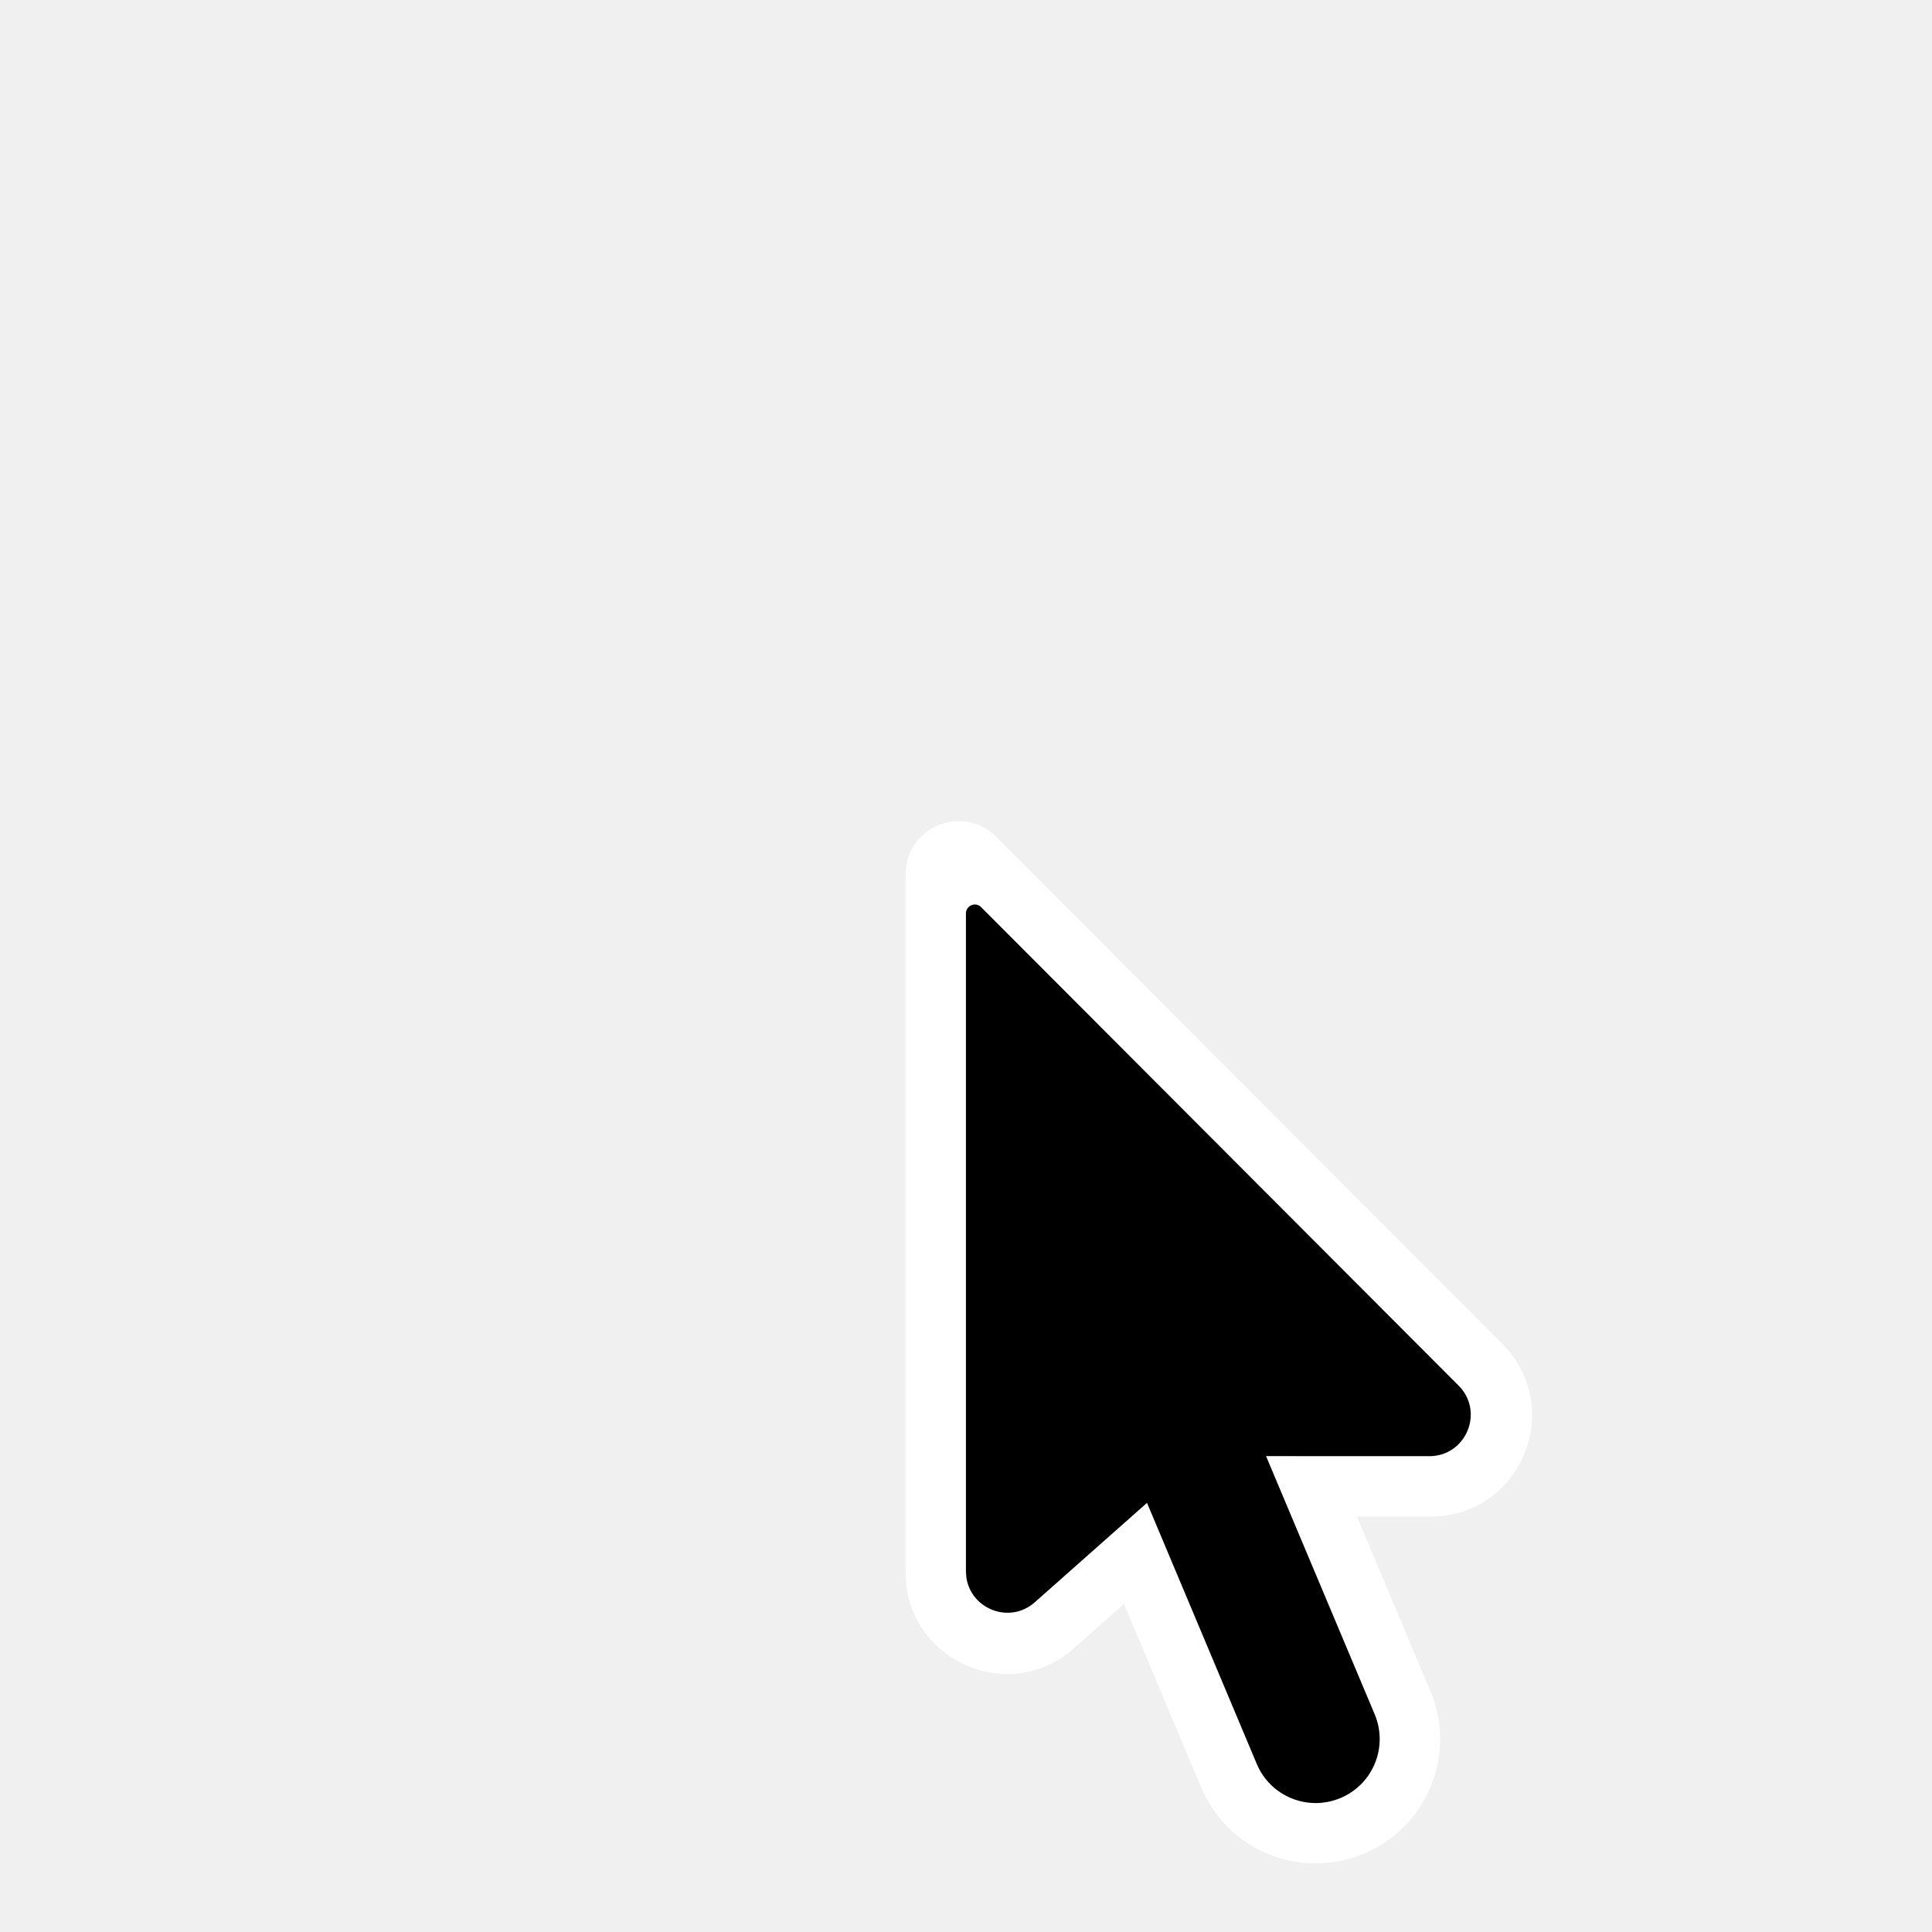
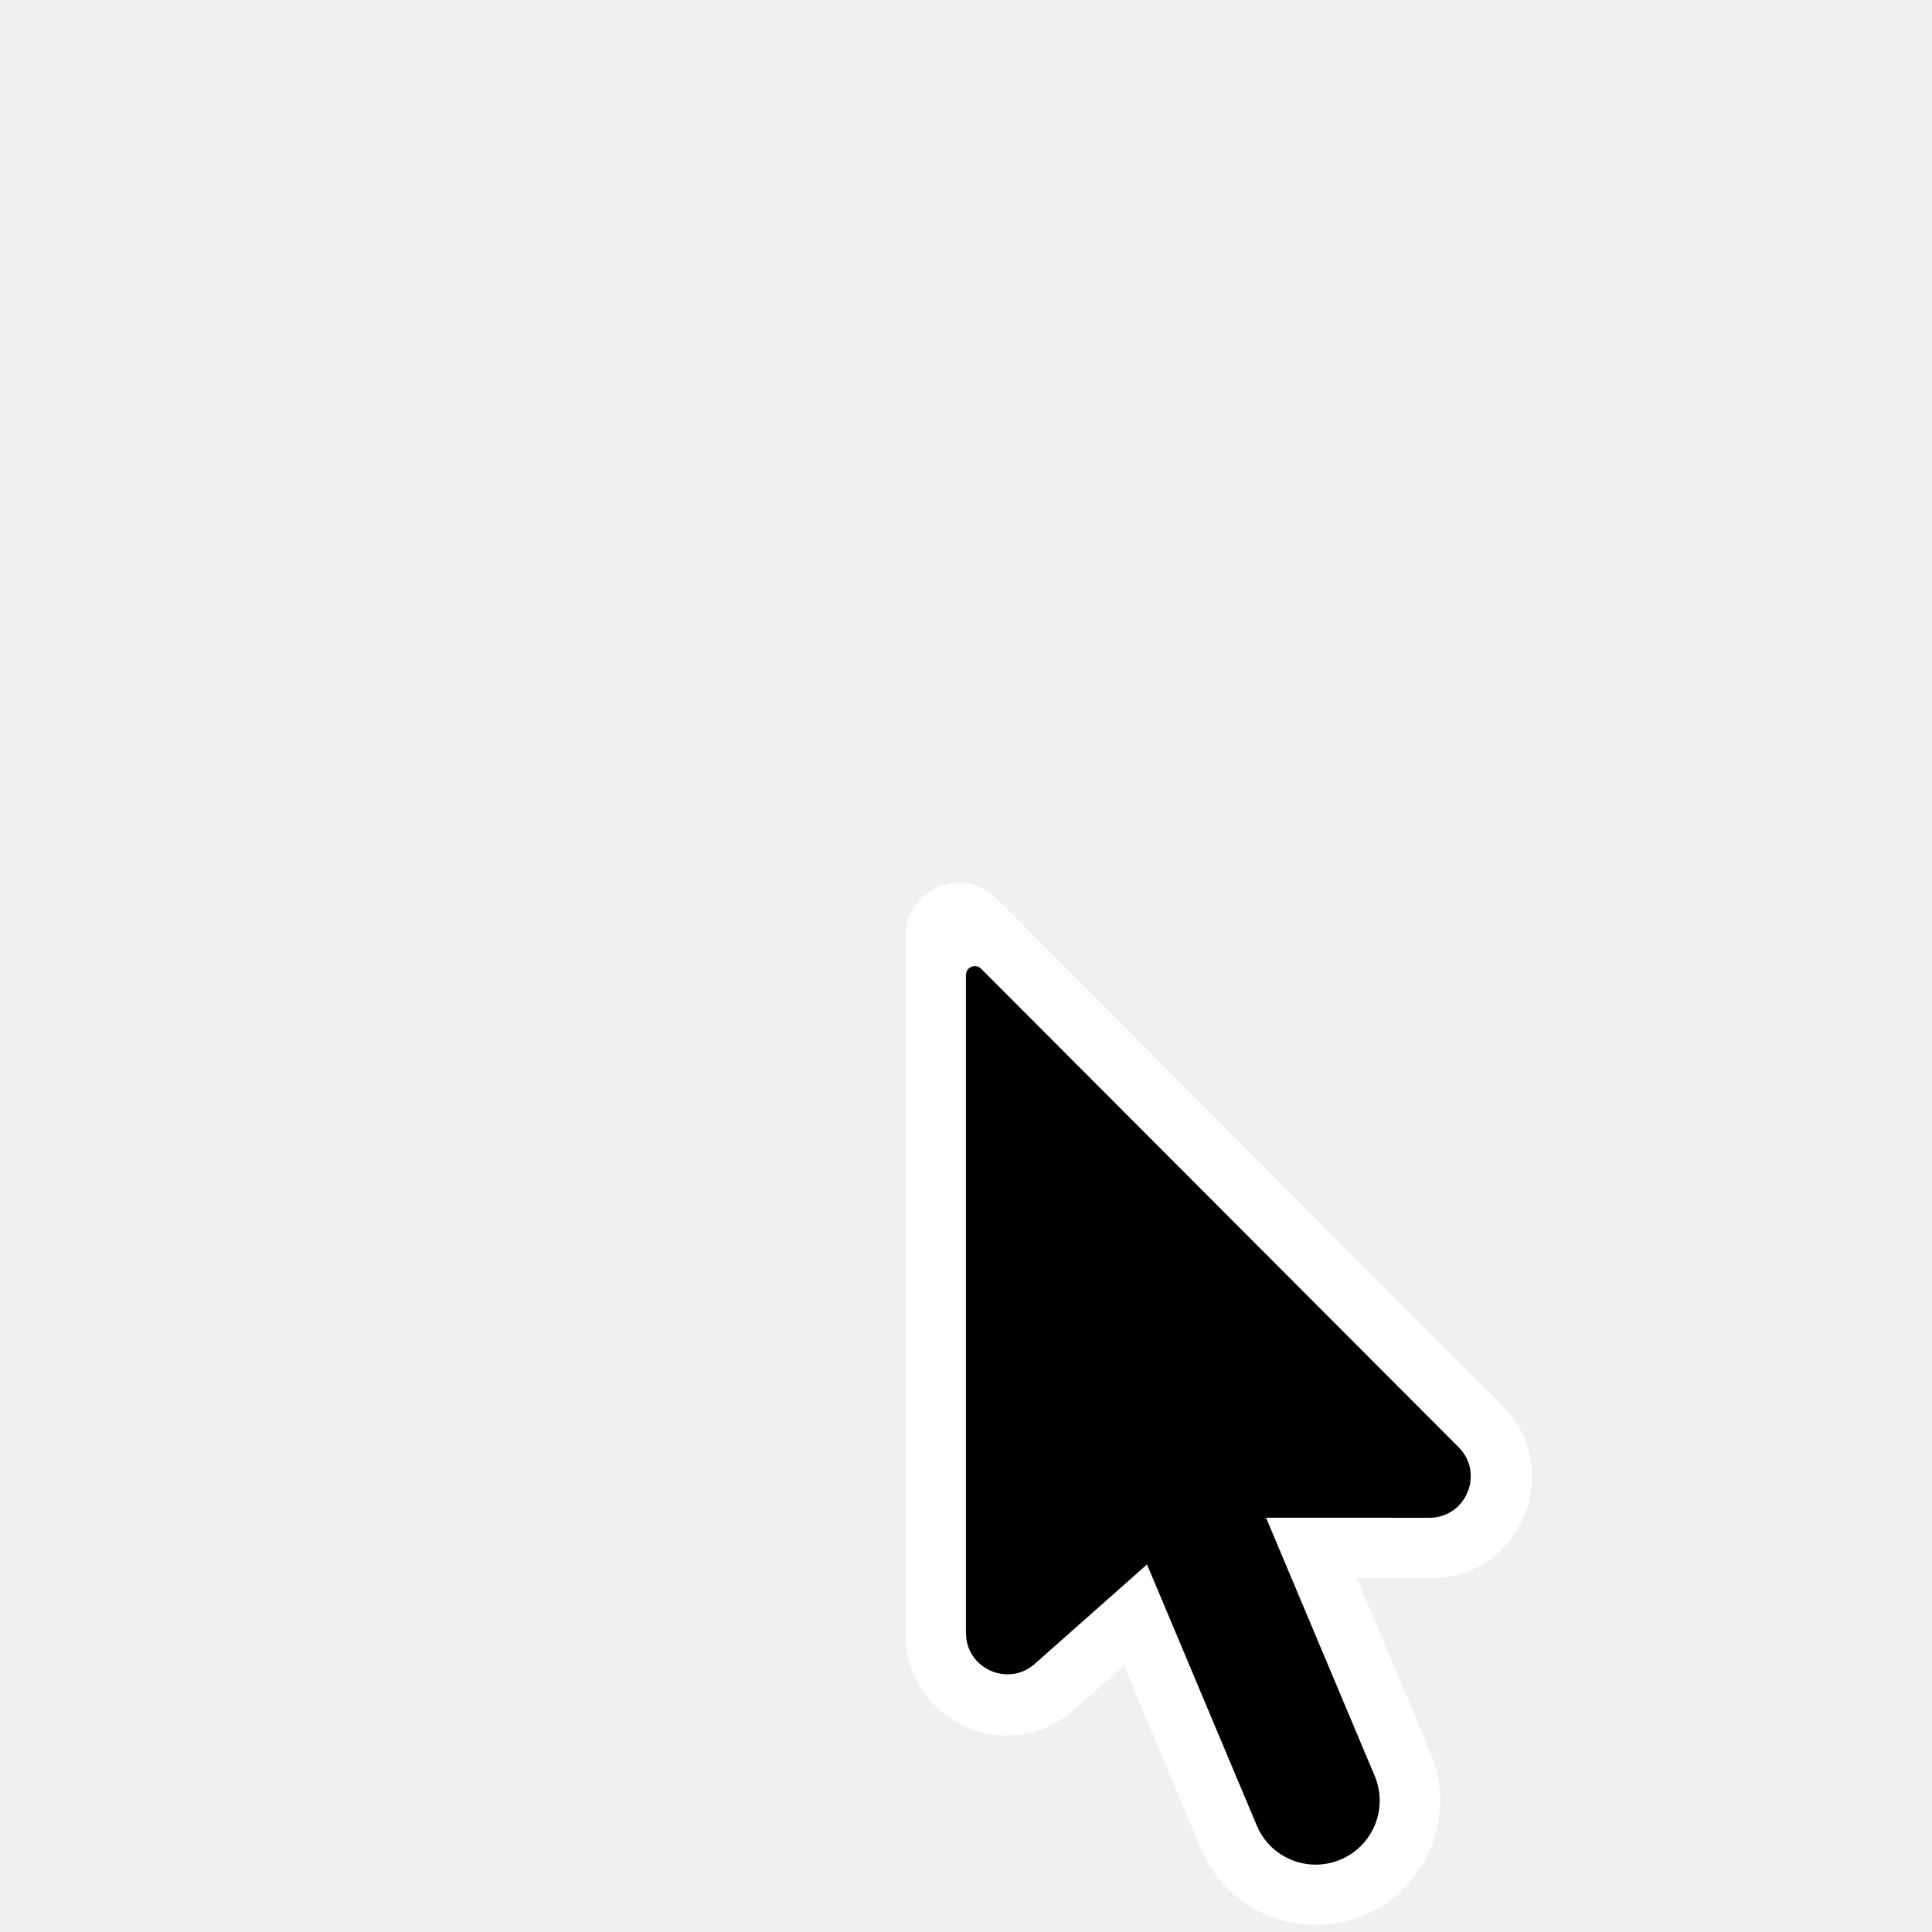
<svg xmlns="http://www.w3.org/2000/svg" width="32" height="32" viewBox="0 0 32 32" fill="none">
-   <path fill-rule="evenodd" clip-rule="evenodd" d="M16.501 13.86L24.884 22.261C25.937 23.317 25.19 25.119 23.699 25.119L22.475 25.119L23.691 28.007C23.904 28.513 23.907 29.073 23.7 29.582C23.492 30.092 23.098 30.49 22.59 30.703C22.334 30.81 22.066 30.864 21.792 30.864C20.961 30.864 20.216 30.369 19.894 29.603L18.616 26.565L17.784 27.303C16.703 28.259 15 27.492 15 26.048V14.481C15 13.697 15.947 13.305 16.501 13.86Z" fill="white" style="fill:white;fill-opacity:1;" />
-   <path fill-rule="evenodd" clip-rule="evenodd" d="M15.999 15.129C15.999 14.998 16.159 14.932 16.25 15.025L24.159 22.95C24.59 23.382 24.284 24.119 23.674 24.119L20.97 24.118L22.769 28.394C22.996 28.934 22.742 29.555 22.203 29.781C21.662 30.008 21.042 29.755 20.816 29.216L18.998 24.892L17.139 26.539C16.723 26.907 16.081 26.651 16.006 26.127L15.999 26.026V15.129Z" fill="black" style="fill:black;fill-opacity:1;" />
+   <path fill-rule="evenodd" clip-rule="evenodd" d="M16.501 14.88L24.884 23.281C25.937 24.337 25.19 26.139 23.699 26.139L22.475 26.139L23.691 29.027C23.904 29.533 23.907 30.093 23.7 30.602C23.492 31.112 23.098 31.51 22.59 31.723C22.334 31.83 22.066 31.884 21.792 31.884C20.961 31.884 20.216 31.389 19.894 30.623L18.616 27.585L17.784 28.323C16.703 29.279 15 28.512 15 27.068V15.501C15 14.717 15.947 14.325 16.501 14.88Z" fill="white" style="fill:white;fill-opacity:1;" />
+   <path fill-rule="evenodd" clip-rule="evenodd" d="M15.999 16.149C15.999 16.018 16.159 15.952 16.25 16.045L24.159 23.97C24.59 24.402 24.284 25.139 23.674 25.139L20.97 25.138L22.769 29.414C22.996 29.954 22.742 30.575 22.203 30.801C21.662 31.028 21.042 30.775 20.816 30.236L18.998 25.912L17.139 27.559C16.723 27.927 16.081 27.671 16.006 27.147L15.999 27.046V16.149Z" fill="black" style="fill:black;fill-opacity:1;" />
</svg>
